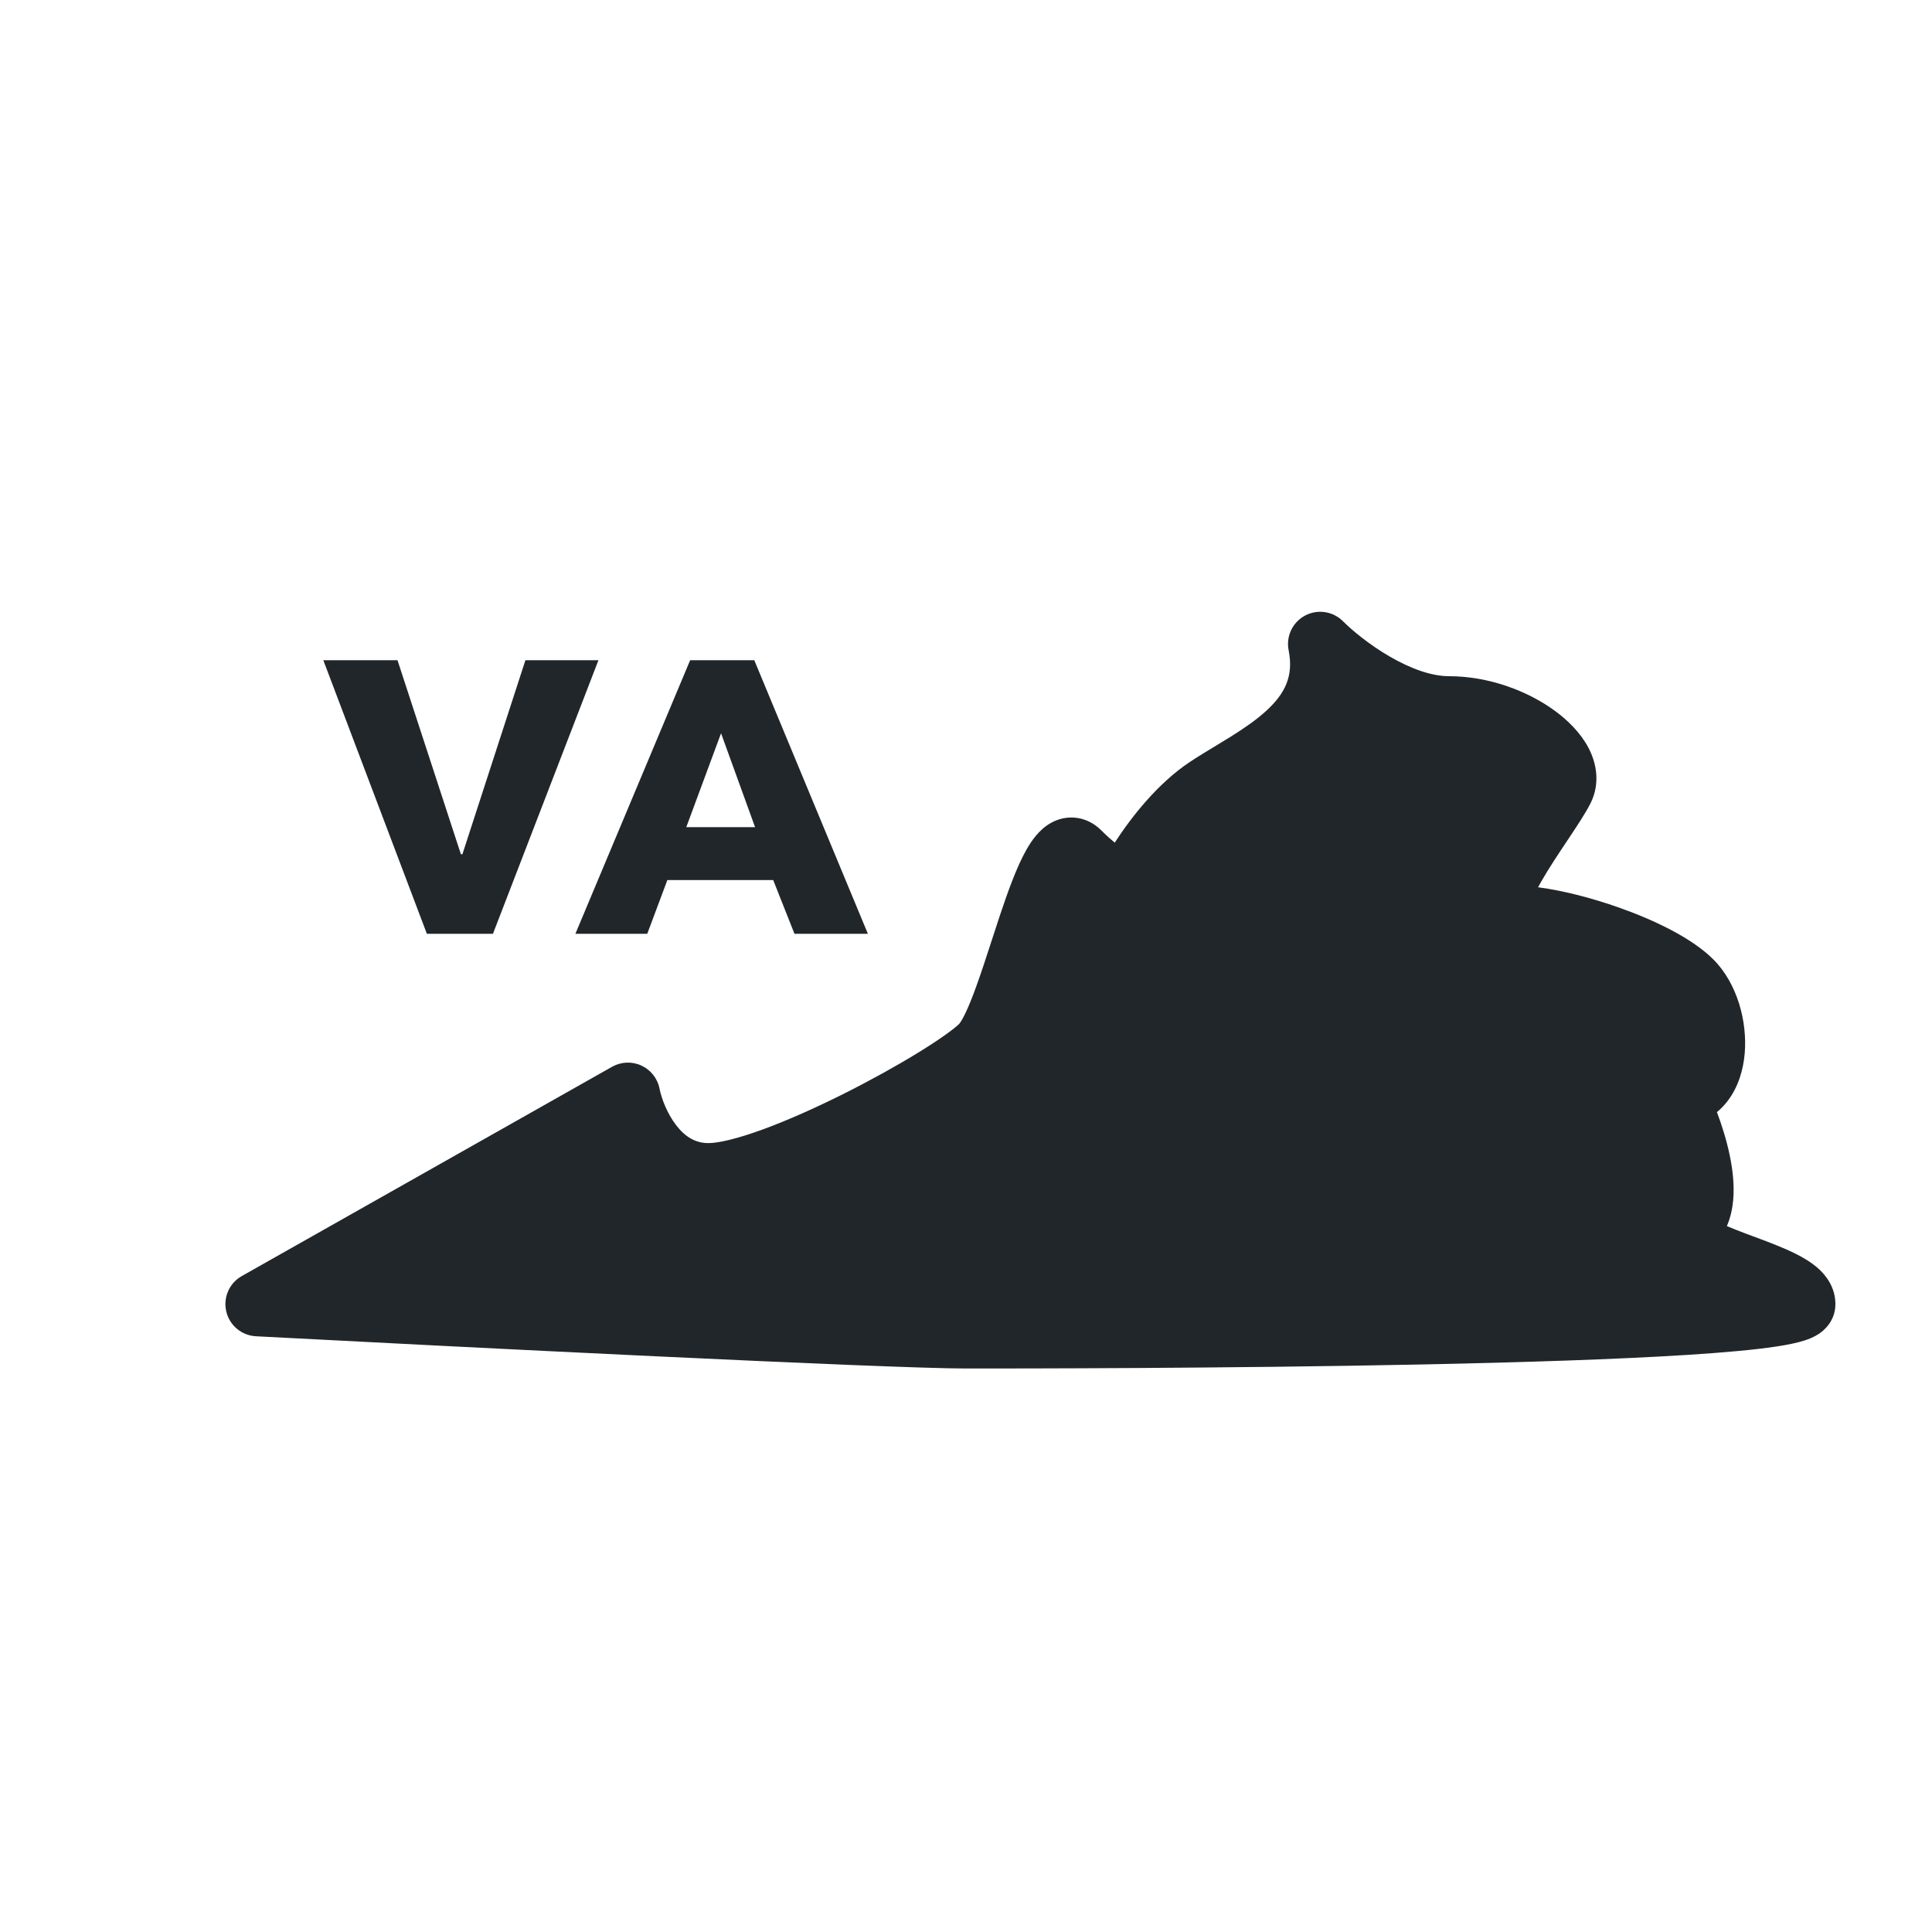
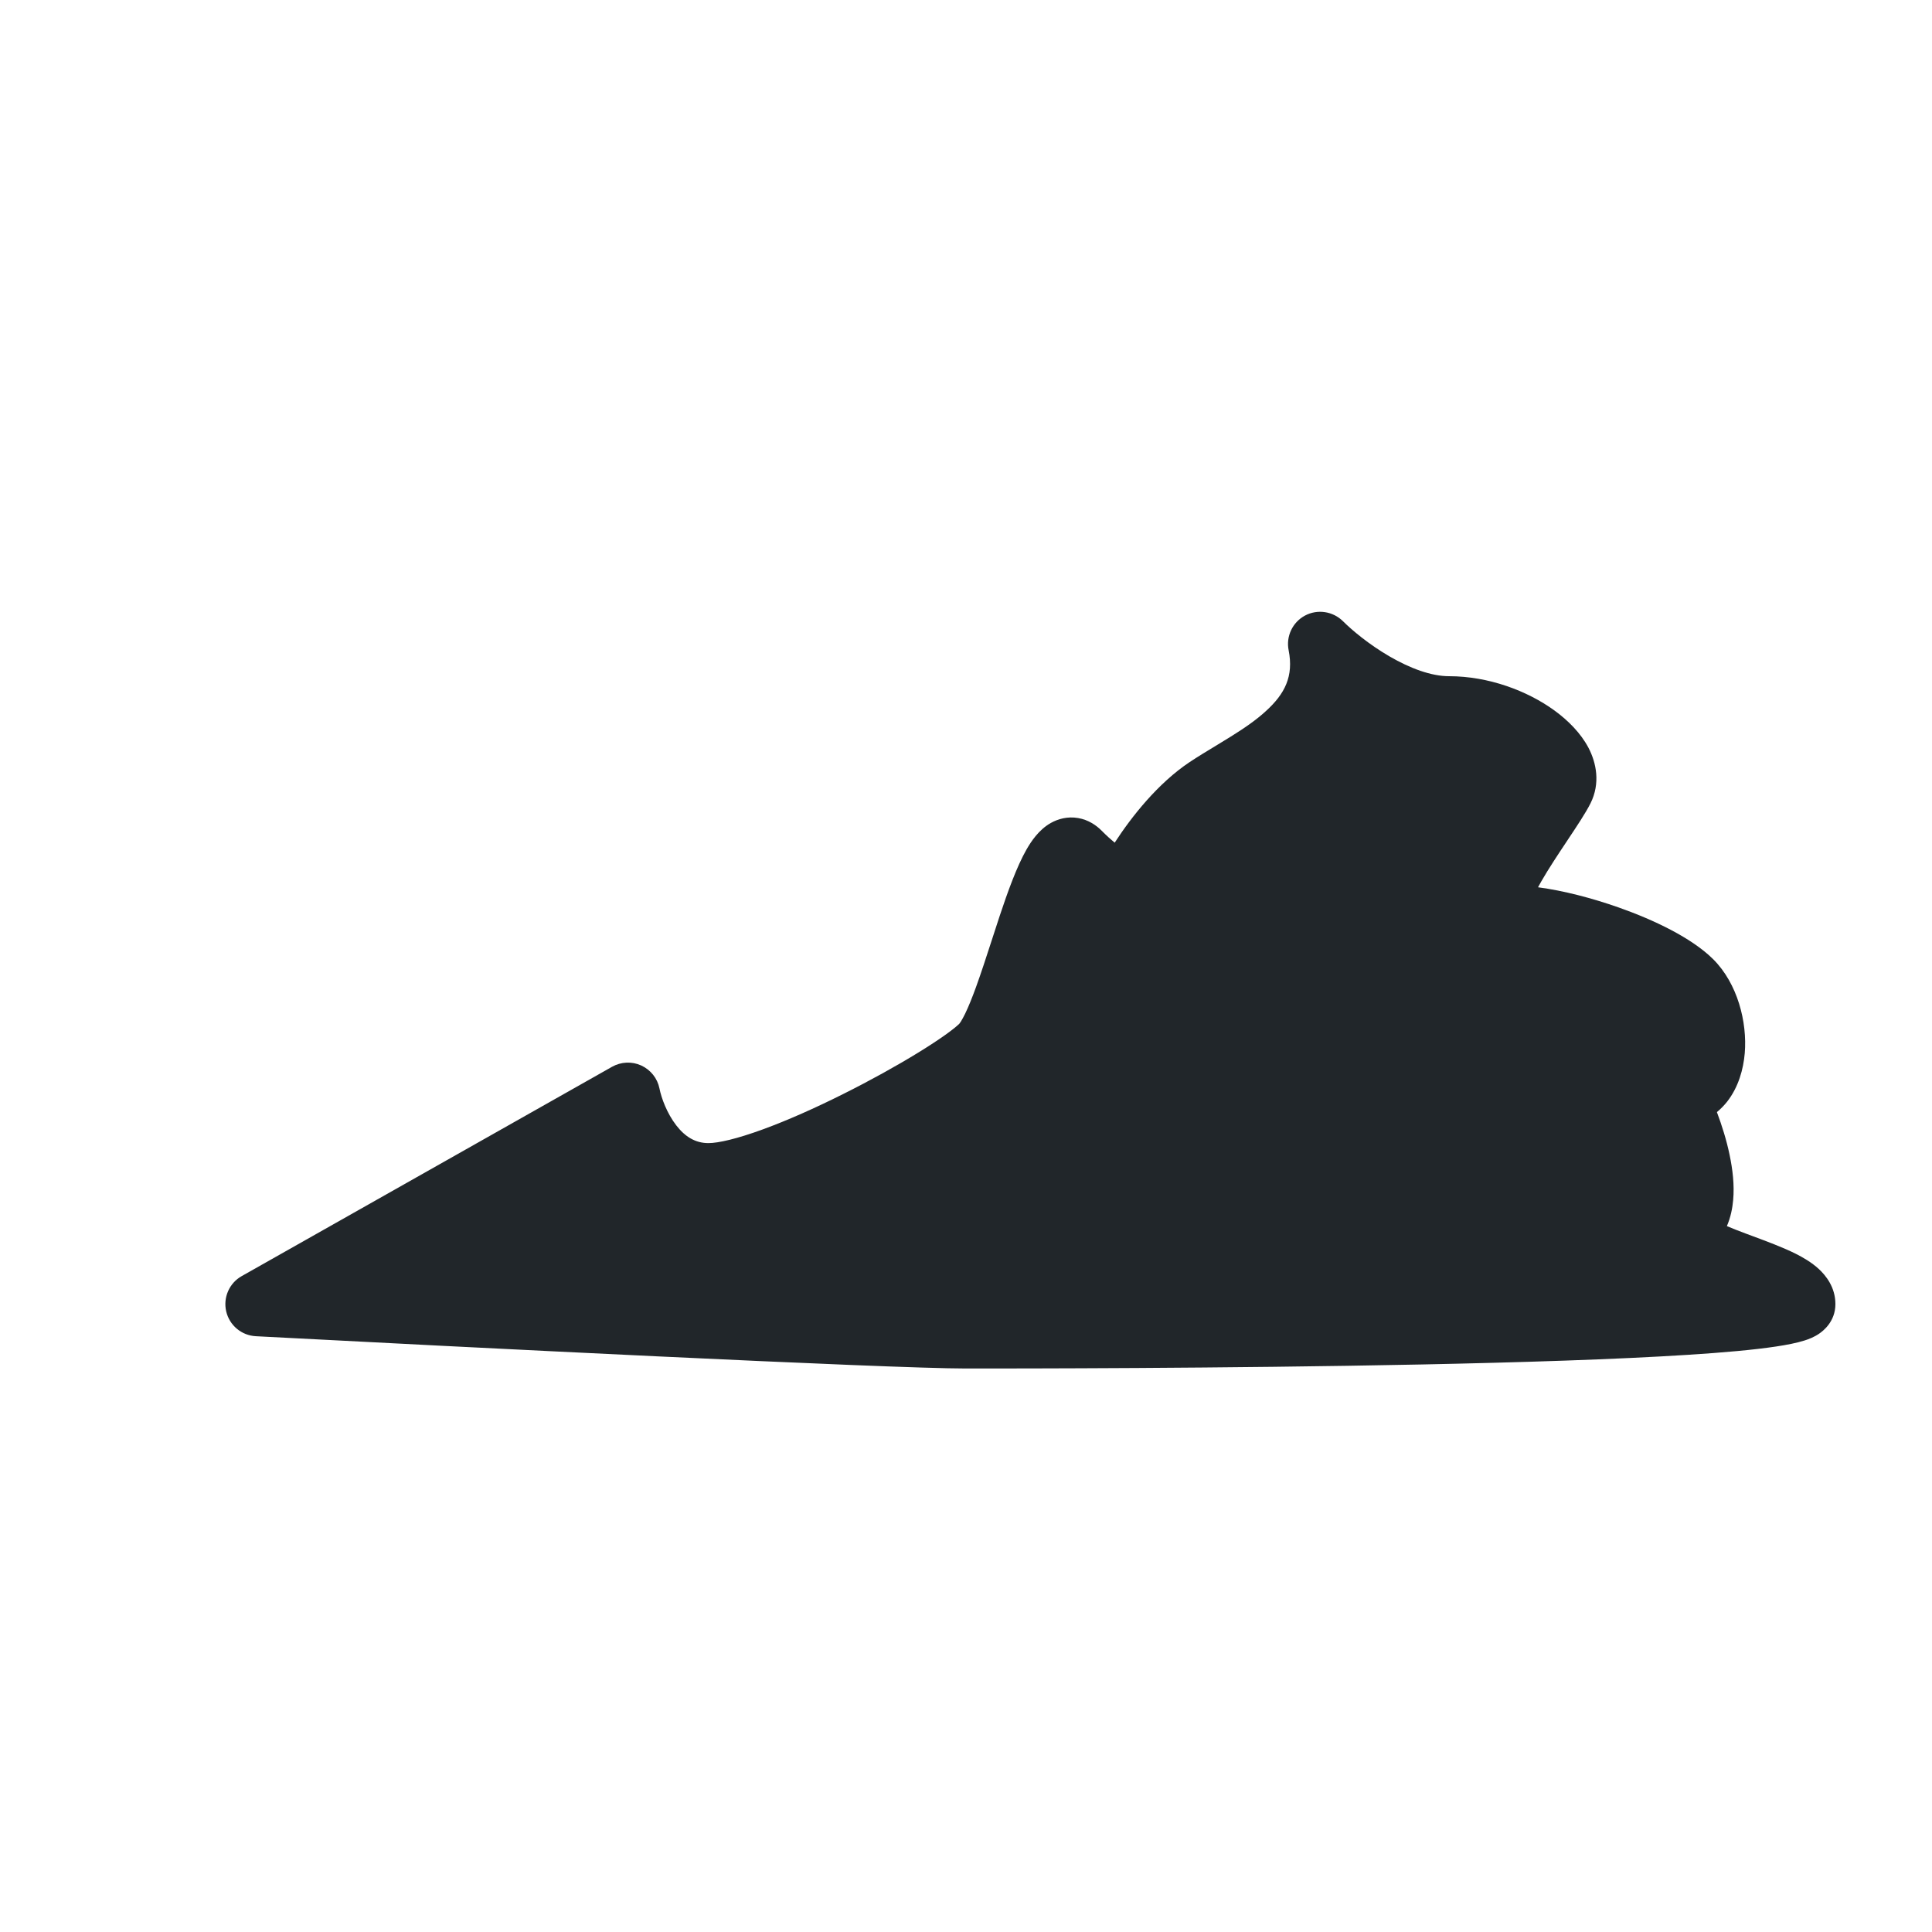
- <svg xmlns="http://www.w3.org/2000/svg" width="60" height="60" viewBox="0 0 60 60" fill="none">
-   <path d="M45 22C44.589 22 41.908 21.142 41.5 21C40.566 20.675 40.627 22.275 39.878 22.921C39.144 23.554 38.21 24.027 37.5 24.5C36.56 25.127 35.763 26.204 35.302 26.961C35.105 27.285 34.755 27.467 34.433 27.267C34.187 27.115 33.872 26.872 33.5 26.5C32.5 25.5 31.5 31.5 30.5 32.5C29.5 33.5 24 36.5 22 36.5C21.057 36.5 20.415 35.921 20.012 35.275C19.653 34.697 18.89 34.345 18.298 34.679L10.988 38.811C10.117 39.304 10.428 40.627 11.427 40.678C18.232 41.026 27.977 41.5 30 41.5C33 41.5 56 41.5 56 40.5C56 39.5 51.5 39 52.5 38C52.998 37.502 52.876 36.46 52.592 35.504C52.38 34.791 52.935 33.739 53.122 33.019C53.333 32.206 53.091 31.091 52.5 30.5C51.5 29.5 48.5 28.5 47 28.5C45.5 28.5 48 25.5 48.5 24.5C49 23.5 47 22 45 22Z" fill="#21262A" />
-   <path d="M18.585 20.504H16.317L14.361 26.528H14.313L12.345 20.504H10.041L13.257 29H15.309L18.585 20.504Z" fill="#21262A" />
-   <path d="M26.953 29L23.425 20.504H21.433L17.869 29H20.101L20.725 27.332H24.013L24.673 29H26.953ZM23.449 25.688H21.313L22.393 22.772L23.449 25.688Z" fill="#21262A" />
-   <path fill-rule="evenodd" clip-rule="evenodd" d="M40.528 19.118C40.917 18.91 41.396 18.981 41.707 19.293C41.984 19.57 42.516 20.016 43.153 20.386C43.803 20.764 44.455 21 45 21C46.228 21 47.432 21.452 48.276 22.066C48.697 22.373 49.087 22.762 49.33 23.221C49.578 23.692 49.706 24.324 49.395 24.947C49.241 25.254 48.963 25.671 48.709 26.052L48.676 26.102C48.39 26.53 48.098 26.969 47.868 27.371C47.832 27.435 47.798 27.496 47.767 27.555C48.549 27.657 49.448 27.892 50.27 28.182C51.356 28.565 52.539 29.125 53.207 29.793C53.963 30.548 54.265 31.739 54.184 32.708C54.142 33.208 53.991 33.759 53.64 34.209C53.545 34.331 53.438 34.441 53.321 34.538C53.476 34.951 53.62 35.41 53.716 35.87C53.809 36.31 53.867 36.798 53.826 37.267C53.803 37.523 53.747 37.804 53.63 38.077C53.79 38.146 53.988 38.224 54.226 38.314C54.297 38.34 54.371 38.368 54.447 38.396C54.87 38.553 55.364 38.736 55.76 38.934C55.994 39.051 56.263 39.206 56.486 39.41C56.702 39.609 57 39.974 57 40.5C57 41.049 56.611 41.341 56.492 41.421C56.335 41.526 56.168 41.589 56.05 41.627C55.801 41.708 55.487 41.769 55.155 41.819C54.476 41.921 53.531 42.005 52.423 42.076C50.198 42.218 47.211 42.312 44.145 42.375C38.01 42.5 31.502 42.5 30.001 42.5H30C27.566 42.5 14.259 41.831 7.948 41.499C7.504 41.475 7.128 41.162 7.027 40.729C6.925 40.296 7.121 39.848 7.508 39.63L19.008 33.13C19.287 32.972 19.625 32.957 19.916 33.091C20.208 33.224 20.418 33.489 20.481 33.804C20.54 34.102 20.712 34.575 21.003 34.95C21.279 35.306 21.597 35.5 22 35.5C22.312 35.5 22.889 35.368 23.688 35.076C24.455 34.796 25.325 34.407 26.178 33.981C27.029 33.555 27.848 33.1 28.508 32.695C29.198 32.271 29.636 31.95 29.793 31.793C29.786 31.799 29.804 31.782 29.843 31.722C29.88 31.664 29.924 31.584 29.975 31.478C30.079 31.265 30.19 30.988 30.31 30.658C30.471 30.216 30.628 29.732 30.791 29.229C30.876 28.968 30.962 28.702 31.051 28.434C31.297 27.698 31.575 26.916 31.882 26.379C32.02 26.137 32.257 25.77 32.635 25.558C32.855 25.434 33.149 25.349 33.482 25.406C33.804 25.461 34.044 25.63 34.207 25.793C34.361 25.947 34.499 26.07 34.619 26.169C35.145 25.358 35.96 24.325 36.945 23.668C37.191 23.504 37.486 23.326 37.768 23.155C37.927 23.059 38.081 22.965 38.22 22.879C38.642 22.615 39.018 22.356 39.324 22.075C39.901 21.547 40.181 21.004 40.02 20.196C39.933 19.764 40.14 19.326 40.528 19.118ZM35.16 26.52C35.16 26.52 35.157 26.519 35.152 26.517C35.157 26.519 35.159 26.52 35.16 26.52ZM53.185 37.84C53.185 37.84 53.19 37.844 53.198 37.852C53.188 37.844 53.184 37.84 53.185 37.84ZM41.83 21.921C41.58 22.573 41.155 23.11 40.676 23.55C40.232 23.956 39.733 24.291 39.28 24.575C39.082 24.698 38.904 24.806 38.737 24.906C38.492 25.055 38.273 25.187 38.055 25.332C37.07 25.989 36.199 27.338 35.895 27.947C35.725 28.286 35.379 28.5 35 28.5C34.642 28.5 34.275 28.336 33.979 28.161C33.808 28.06 33.622 27.933 33.423 27.774C33.279 28.108 33.121 28.548 32.949 29.066C32.871 29.299 32.791 29.546 32.709 29.798C32.539 30.323 32.362 30.867 32.19 31.342C32.06 31.699 31.922 32.048 31.775 32.35C31.638 32.633 31.454 32.96 31.207 33.207C30.864 33.55 30.24 33.979 29.554 34.399C28.84 34.838 27.971 35.32 27.072 35.77C26.175 36.218 25.233 36.641 24.375 36.955C23.549 37.257 22.689 37.5 22 37.5C20.803 37.5 19.955 36.861 19.422 36.176C19.242 35.943 19.09 35.696 18.965 35.451L11.484 39.679C18.292 40.028 28.006 40.5 30 40.5C31.5 40.5 37.991 40.5 44.105 40.375C47.164 40.313 50.115 40.219 52.296 40.08C52.58 40.062 52.848 40.043 53.102 40.024C52.73 39.875 52.334 39.696 52.04 39.483C51.844 39.342 51.507 39.058 51.392 38.592C51.254 38.029 51.515 37.574 51.786 37.3C51.793 37.288 51.821 37.232 51.834 37.09C51.851 36.89 51.829 36.615 51.759 36.28C51.619 35.612 51.329 34.895 51.106 34.447C50.951 34.137 50.967 33.769 51.149 33.474C51.332 33.179 51.654 33 52 33C52.049 33 52.052 32.996 52.059 32.984C52.06 32.983 52.062 32.98 52.064 32.978C52.103 32.928 52.17 32.792 52.191 32.542C52.235 32.011 52.038 31.452 51.793 31.207C51.461 30.875 50.644 30.435 49.605 30.068C48.588 29.709 47.586 29.5 47 29.5C46.669 29.5 46.206 29.418 45.864 29.031C45.526 28.649 45.507 28.193 45.537 27.911C45.593 27.381 45.886 26.809 46.132 26.379C46.399 25.911 46.727 25.419 47.002 25.006L47.012 24.992C47.265 24.612 47.45 24.331 47.556 24.145C47.498 24.041 47.358 23.872 47.099 23.684C46.569 23.298 45.772 23 45 23C43.945 23 42.93 22.57 42.148 22.114C42.039 22.052 41.933 21.987 41.83 21.921Z" fill="#21262A" />
+ <svg xmlns="http://www.w3.org/2000/svg" width="24" height="24" viewBox="0 0 24 24" fill="none">
+   <path fill-rule="evenodd" clip-rule="evenodd" d="M16.683 7.717C16.558 7.593 16.366 7.564 16.211 7.647C16.056 7.73 15.973 7.906 16.008 8.078C16.072 8.402 15.96 8.619 15.729 8.83C15.607 8.943 15.457 9.046 15.288 9.151C15.232 9.186 15.171 9.223 15.107 9.262C14.994 9.33 14.876 9.402 14.778 9.467C14.384 9.73 14.058 10.143 13.847 10.468C13.799 10.428 13.744 10.379 13.683 10.317C13.618 10.252 13.521 10.184 13.393 10.162C13.259 10.139 13.142 10.174 13.054 10.223C12.903 10.308 12.808 10.455 12.752 10.552C12.63 10.766 12.518 11.079 12.42 11.373C12.385 11.481 12.35 11.587 12.316 11.692C12.251 11.893 12.188 12.086 12.124 12.263C12.076 12.395 12.031 12.506 11.99 12.591C11.969 12.633 11.952 12.665 11.937 12.689C11.922 12.713 11.914 12.72 11.917 12.717C11.854 12.78 11.679 12.909 11.403 13.078C11.139 13.24 10.812 13.422 10.471 13.592C10.13 13.763 9.782 13.918 9.475 14.03C9.155 14.147 8.924 14.2 8.8 14.2C8.639 14.2 8.511 14.122 8.401 13.98C8.285 13.83 8.216 13.641 8.192 13.521C8.167 13.396 8.083 13.29 7.966 13.236C7.85 13.183 7.715 13.189 7.603 13.252L3.003 15.852C2.848 15.939 2.77 16.118 2.81 16.291C2.851 16.465 3.001 16.59 3.179 16.599C5.704 16.732 11.026 17 12 17C12.601 17 15.204 17 17.658 16.95C18.884 16.925 20.079 16.887 20.969 16.83C21.412 16.802 21.79 16.768 22.062 16.727C22.195 16.707 22.32 16.683 22.42 16.651C22.467 16.636 22.534 16.611 22.597 16.568C22.644 16.536 22.8 16.42 22.8 16.2C22.8 15.989 22.68 15.844 22.594 15.764C22.505 15.682 22.398 15.62 22.304 15.573C22.145 15.494 21.948 15.421 21.779 15.358L21.69 15.325C21.595 15.29 21.516 15.258 21.452 15.231C21.499 15.122 21.521 15.009 21.53 14.907C21.547 14.719 21.523 14.524 21.486 14.348C21.448 14.164 21.39 13.98 21.328 13.815C21.375 13.776 21.418 13.732 21.456 13.684C21.596 13.504 21.657 13.283 21.674 13.083C21.706 12.696 21.585 12.219 21.283 11.917C21.015 11.65 20.542 11.426 20.108 11.273C19.779 11.157 19.419 11.063 19.106 11.022C19.119 10.998 19.133 10.974 19.147 10.948C19.239 10.788 19.356 10.612 19.47 10.441L19.483 10.421C19.585 10.268 19.696 10.102 19.758 9.979C19.882 9.73 19.831 9.477 19.732 9.288C19.635 9.105 19.479 8.949 19.31 8.826C18.973 8.581 18.491 8.4 18 8.4C17.782 8.4 17.521 8.305 17.261 8.154C17.006 8.006 16.794 7.828 16.683 7.717ZM14.064 10.608C14.064 10.608 14.063 10.608 14.06 10.607L14.064 10.608Z" fill="#21262A" />
</svg>
